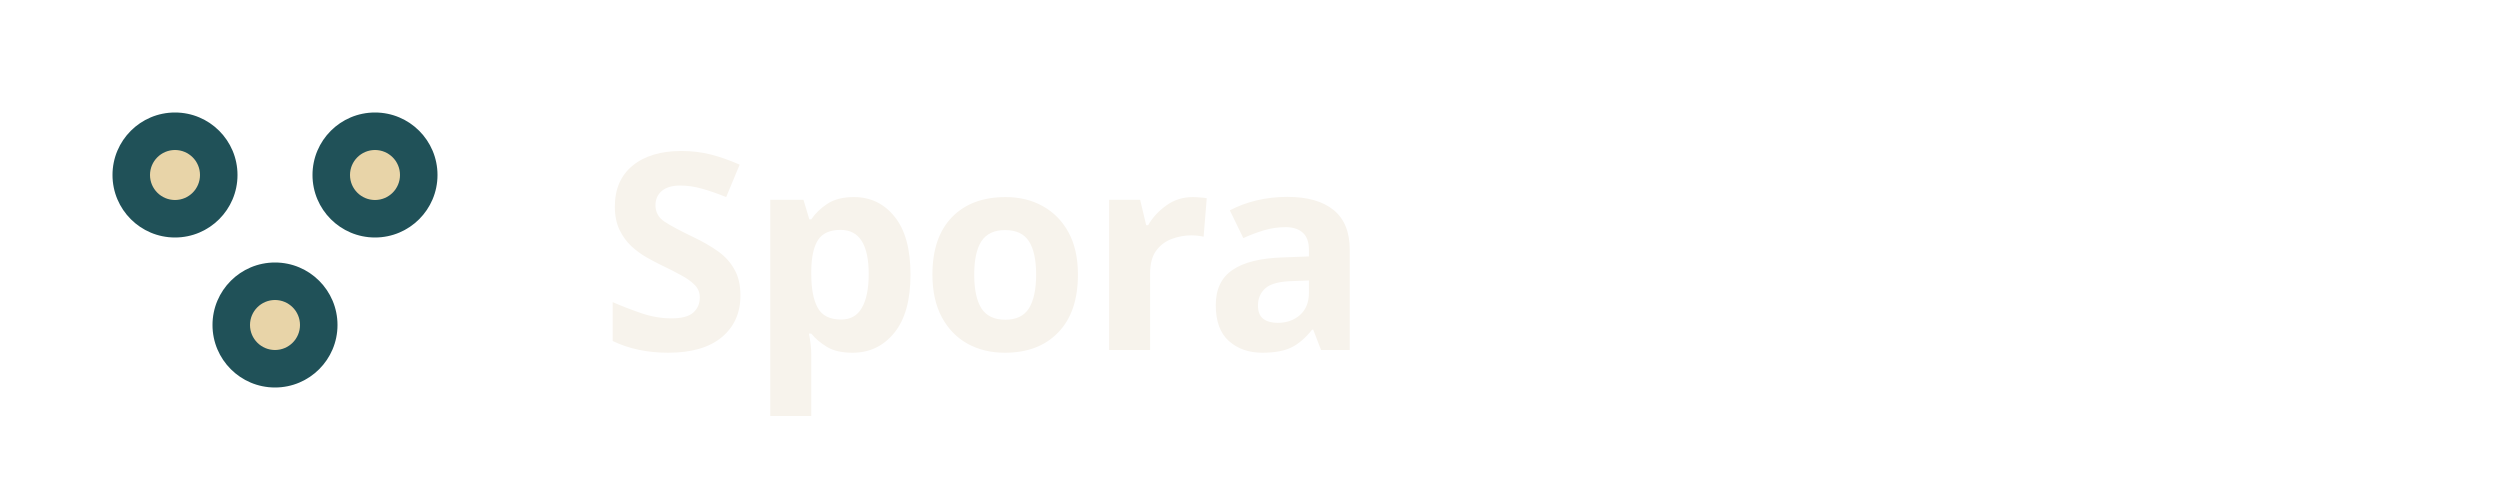
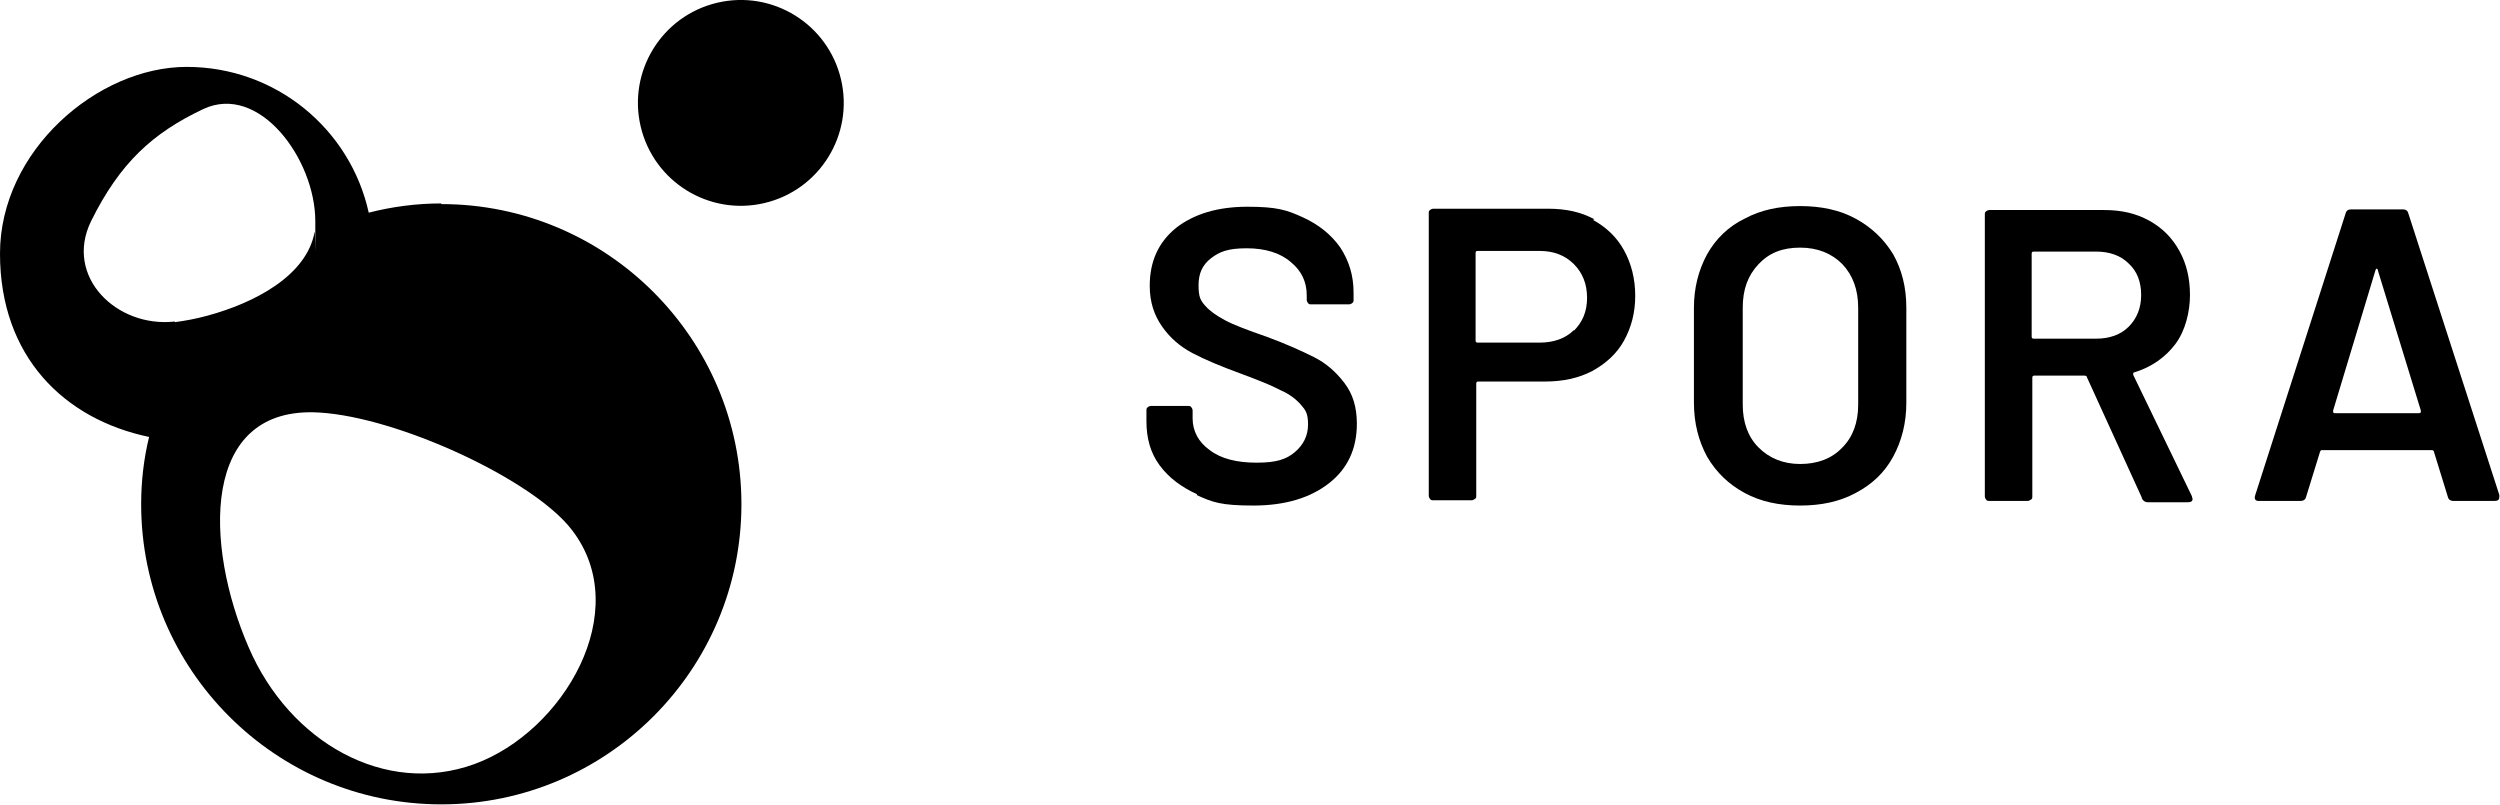
- <svg xmlns="http://www.w3.org/2000/svg" viewBox="0 0 200 40" fill="none">
-   <g>
-     <circle cx="14" cy="14" r="5" fill="#205158" />
-     <circle cx="30" cy="14" r="5" fill="#205158" />
-     <circle cx="22" cy="26" r="5" fill="#205158" />
-     <circle cx="14" cy="14" r="2" fill="#e8d4a8" />
-     <circle cx="30" cy="14" r="2" fill="#e8d4a8" />
-     <circle cx="22" cy="26" r="2" fill="#e8d4a8" />
+ <svg xmlns="http://www.w3.org/2000/svg" width="100%" height="100%" viewBox="0 0 379 122" version="1.1" xml:space="preserve" style="fill-rule:evenodd;clip-rule:evenodd;stroke-linejoin:round;stroke-miterlimit:2;">
+   <g transform="matrix(1,0,0,1,-440,-446.7591)">
+     <path d="M811.1,522.1L809,515.3C809,515.1 808.8,515 808.7,515L792,515C791.9,515 791.8,515 791.7,515.3L789.6,522.1C789.5,522.5 789.2,522.7 788.8,522.7L782.5,522.7C782.2,522.7 782.1,522.7 781.9,522.5C781.8,522.4 781.8,522.1 781.9,521.8L795.6,479.1C795.7,478.7 796,478.5 796.4,478.5L804.3,478.5C804.7,478.5 805,478.7 805.1,479.1L818.9,521.8L818.9,522.1C818.9,522.5 818.7,522.7 818.2,522.7L811.9,522.7C811.5,522.7 811.2,522.5 811.1,522.1ZM793.9,509.4L806.7,509.4C807,509.4 807,509.3 807,509L800.5,487.8C800.5,487.6 800.4,487.5 800.3,487.5C800.2,487.5 800.2,487.5 800.1,487.8L793.7,509C793.7,509.3 793.7,509.4 794,509.4L793.9,509.4Z" fill="currentColor" />
  </g>
-   <text x="48" y="28" font-family="'Barlow', system-ui, sans-serif" font-weight="700" font-size="22" fill="#f7f3ec" letter-spacing="-0.01em">Spora</text>
+   <g transform="matrix(1,0,0,1,-440,-446.7591)">
+     <path d="M621.5,521.7C619.1,520.6 617.2,519.2 615.8,517.3C614.4,515.4 613.8,513.2 613.8,510.6L613.8,509C613.8,508.8 613.8,508.6 614,508.5C614.1,508.4 614.3,508.3 614.5,508.3L620.1,508.3C620.3,508.3 620.5,508.3 620.6,508.5C620.7,508.6 620.8,508.8 620.8,509L620.8,510.2C620.8,512.1 621.7,513.8 623.4,515C625.1,516.3 627.5,516.9 630.5,516.9C633.5,516.9 635,516.4 636.3,515.3C637.6,514.2 638.3,512.8 638.3,511.1C638.3,509.4 637.9,508.9 637.2,508.1C636.5,507.3 635.5,506.5 634.1,505.9C632.8,505.2 630.8,504.4 628.1,503.4C625.1,502.3 622.7,501.3 620.8,500.3C618.9,499.3 617.4,498 616.2,496.3C615,494.6 614.3,492.6 614.3,490.1C614.3,486.4 615.6,483.5 618.3,481.3C621,479.2 624.6,478.1 629.1,478.1C633.6,478.1 635.1,478.6 637.5,479.7C639.9,480.8 641.8,482.3 643.2,484.3C644.5,486.3 645.2,488.5 645.2,491.1L645.2,492.2C645.2,492.4 645.2,492.6 645,492.7C644.9,492.8 644.7,492.9 644.5,492.9L638.8,492.9C638.6,492.9 638.4,492.9 638.3,492.7C638.2,492.6 638.1,492.4 638.1,492.2L638.1,491.5C638.1,489.5 637.3,487.8 635.7,486.5C634.1,485.1 631.8,484.4 629,484.4C626.2,484.4 624.9,484.9 623.6,485.9C622.3,486.9 621.7,488.2 621.7,490C621.7,491.8 622,492.3 622.7,493.1C623.4,493.9 624.4,494.6 625.7,495.3C627,496 629.1,496.8 632,497.8C635,498.9 637.4,500 639.2,500.9C641,501.8 642.5,503.1 643.8,504.8C645.1,506.5 645.7,508.5 645.7,511C645.7,514.8 644.3,517.8 641.5,520C638.7,522.2 634.9,523.4 630,523.4C625.1,523.4 623.8,522.9 621.4,521.8L621.5,521.7Z" fill="currentColor" />
+   </g>
+   <g transform="matrix(1,0,0,1,-440,-446.7591)">
+     <path d="M681.5,480.1C683.5,481.2 685.1,482.7 686.2,484.7C687.3,486.7 687.9,489 687.9,491.6C687.9,494.2 687.3,496.4 686.2,498.4C685.1,500.4 683.4,501.9 681.4,503C679.3,504.1 676.9,504.6 674.2,504.6L664.1,504.6C663.9,504.6 663.8,504.7 663.8,504.9L663.8,521.9C663.8,522.1 663.8,522.3 663.6,522.4C663.4,522.5 663.3,522.6 663.1,522.6L657.3,522.6C657.1,522.6 656.9,522.6 656.8,522.4C656.7,522.3 656.6,522.1 656.6,521.9L656.6,479.1C656.6,478.9 656.6,478.7 656.8,478.6C656.9,478.5 657.1,478.4 657.3,478.4L674.7,478.4C677.4,478.4 679.7,478.9 681.7,480L681.5,480.1ZM678.6,496.9C679.9,495.6 680.6,494 680.6,491.9C680.6,489.8 679.9,488.1 678.6,486.8C677.3,485.5 675.6,484.8 673.4,484.8L664,484.8C663.8,484.8 663.7,484.9 663.7,485.1L663.7,498.4C663.7,498.6 663.8,498.7 664,498.7L673.4,498.7C675.5,498.7 677.3,498.1 678.6,496.8L678.6,496.9Z" fill="currentColor" />
+   </g>
+   <g transform="matrix(1,0,0,1,-440,-446.7591)">
+     <path d="M704.5,521.5C702.1,520.2 700.2,518.4 698.8,516C697.5,513.6 696.8,510.9 696.8,507.8L696.8,493.4C696.8,490.4 697.5,487.7 698.8,485.3C700.1,483 702,481.1 704.5,479.9C706.9,478.6 709.7,478 712.9,478C716.1,478 718.9,478.6 721.3,479.9C723.7,481.2 725.6,483 727,485.3C728.3,487.6 729,490.3 729,493.4L729,507.8C729,510.9 728.3,513.6 727,516C725.7,518.4 723.8,520.2 721.3,521.5C718.9,522.8 716.1,523.4 712.9,523.4C709.7,523.4 706.9,522.8 704.5,521.5ZM719.3,514.6C720.9,513 721.7,510.8 721.7,508.1L721.7,493.4C721.7,490.7 720.9,488.5 719.3,486.8C717.7,485.2 715.6,484.3 712.9,484.3C710.2,484.3 708.2,485.1 706.6,486.8C705,488.5 704.2,490.6 704.2,493.4L704.2,508.1C704.2,510.8 705,513 706.6,514.6C708.2,516.2 710.3,517.1 712.9,517.1C715.5,517.1 717.7,516.3 719.3,514.6Z" fill="currentColor" />
+   </g>
+   <g transform="matrix(1,0,0,1,-440,-446.7591)">
+     <path d="M764.7,522.2L756.4,504C756.4,503.8 756.2,503.7 756,503.7L748.4,503.7C748.2,503.7 748.1,503.8 748.1,504L748.1,522C748.1,522.2 748.1,522.4 747.9,522.5C747.7,522.6 747.6,522.7 747.4,522.7L741.6,522.7C741.4,522.7 741.2,522.7 741.1,522.5C741,522.4 740.9,522.2 740.9,522L740.9,479.3C740.9,479.1 740.9,478.9 741.1,478.8C741.2,478.7 741.4,478.6 741.6,478.6L759,478.6C761.6,478.6 763.8,479.1 765.8,480.2C767.8,481.3 769.3,482.8 770.4,484.8C771.5,486.8 772,489 772,491.5C772,494 771.3,496.9 769.8,498.9C768.3,500.9 766.2,502.4 763.6,503.2C763.6,503.2 763.5,503.2 763.4,503.3L763.4,503.6L772.3,522C772.3,522.2 772.4,522.3 772.4,522.4C772.4,522.7 772.2,522.9 771.7,522.9L765.6,522.9C765.2,522.9 764.9,522.7 764.7,522.3L764.7,522.2ZM748,485.2L748,497.8C748,498 748.1,498.1 748.3,498.1L757.8,498.1C759.8,498.1 761.5,497.5 762.7,496.3C763.9,495.1 764.6,493.5 764.6,491.5C764.6,489.5 764,487.9 762.7,486.7C761.5,485.5 759.8,484.9 757.8,484.9L748.3,484.9C748.1,484.9 748,485 748,485.2Z" fill="currentColor" />
+   </g>
+   <g transform="matrix(1,0,0,1,-440,-446.7591)">
+     <path d="M506.9,477.6C503.1,477.6 499.4,478.1 495.9,479C493.1,466.3 481.8,456.9 468.3,456.9C454.8,456.9 440,469.6 440,485.2C440,500.8 449.7,510.3 462.6,513C461.8,516.3 461.4,519.7 461.4,523.2C461.4,548.3 481.8,568.7 506.9,568.7C532,568.7 552.4,548.3 552.4,523.2C552.4,498.1 532,477.7 506.9,477.7L506.9,477.6ZM466.5,495.5C457.7,496.5 449.7,488.7 453.8,480.3C458.2,471.4 463.2,466.9 470.8,463.3C479.3,459.3 487.8,470.9 487.8,480.3C487.8,489.7 487.8,481.4 487.7,481.9C486.5,488.6 478.5,492.7 471.5,494.6C469.7,495.1 468,495.4 466.5,495.6L466.5,495.5ZM511.9,562.6C498.4,567.5 483.9,559.3 477.7,544.9C471,529.5 470.3,508.2 488.4,509.3C500.4,510 520.9,519.5 526.7,527.1C536.2,539.4 525.4,557.7 511.9,562.6Z" fill="currentColor" />
+   </g>
+   <g transform="matrix(0.973179,-0.23005,0.23005,0.973179,-531.5,-307.5591)">
+     <circle cx="552.2" cy="462.6" r="15.6" fill="currentColor" />
+   </g>
</svg>
